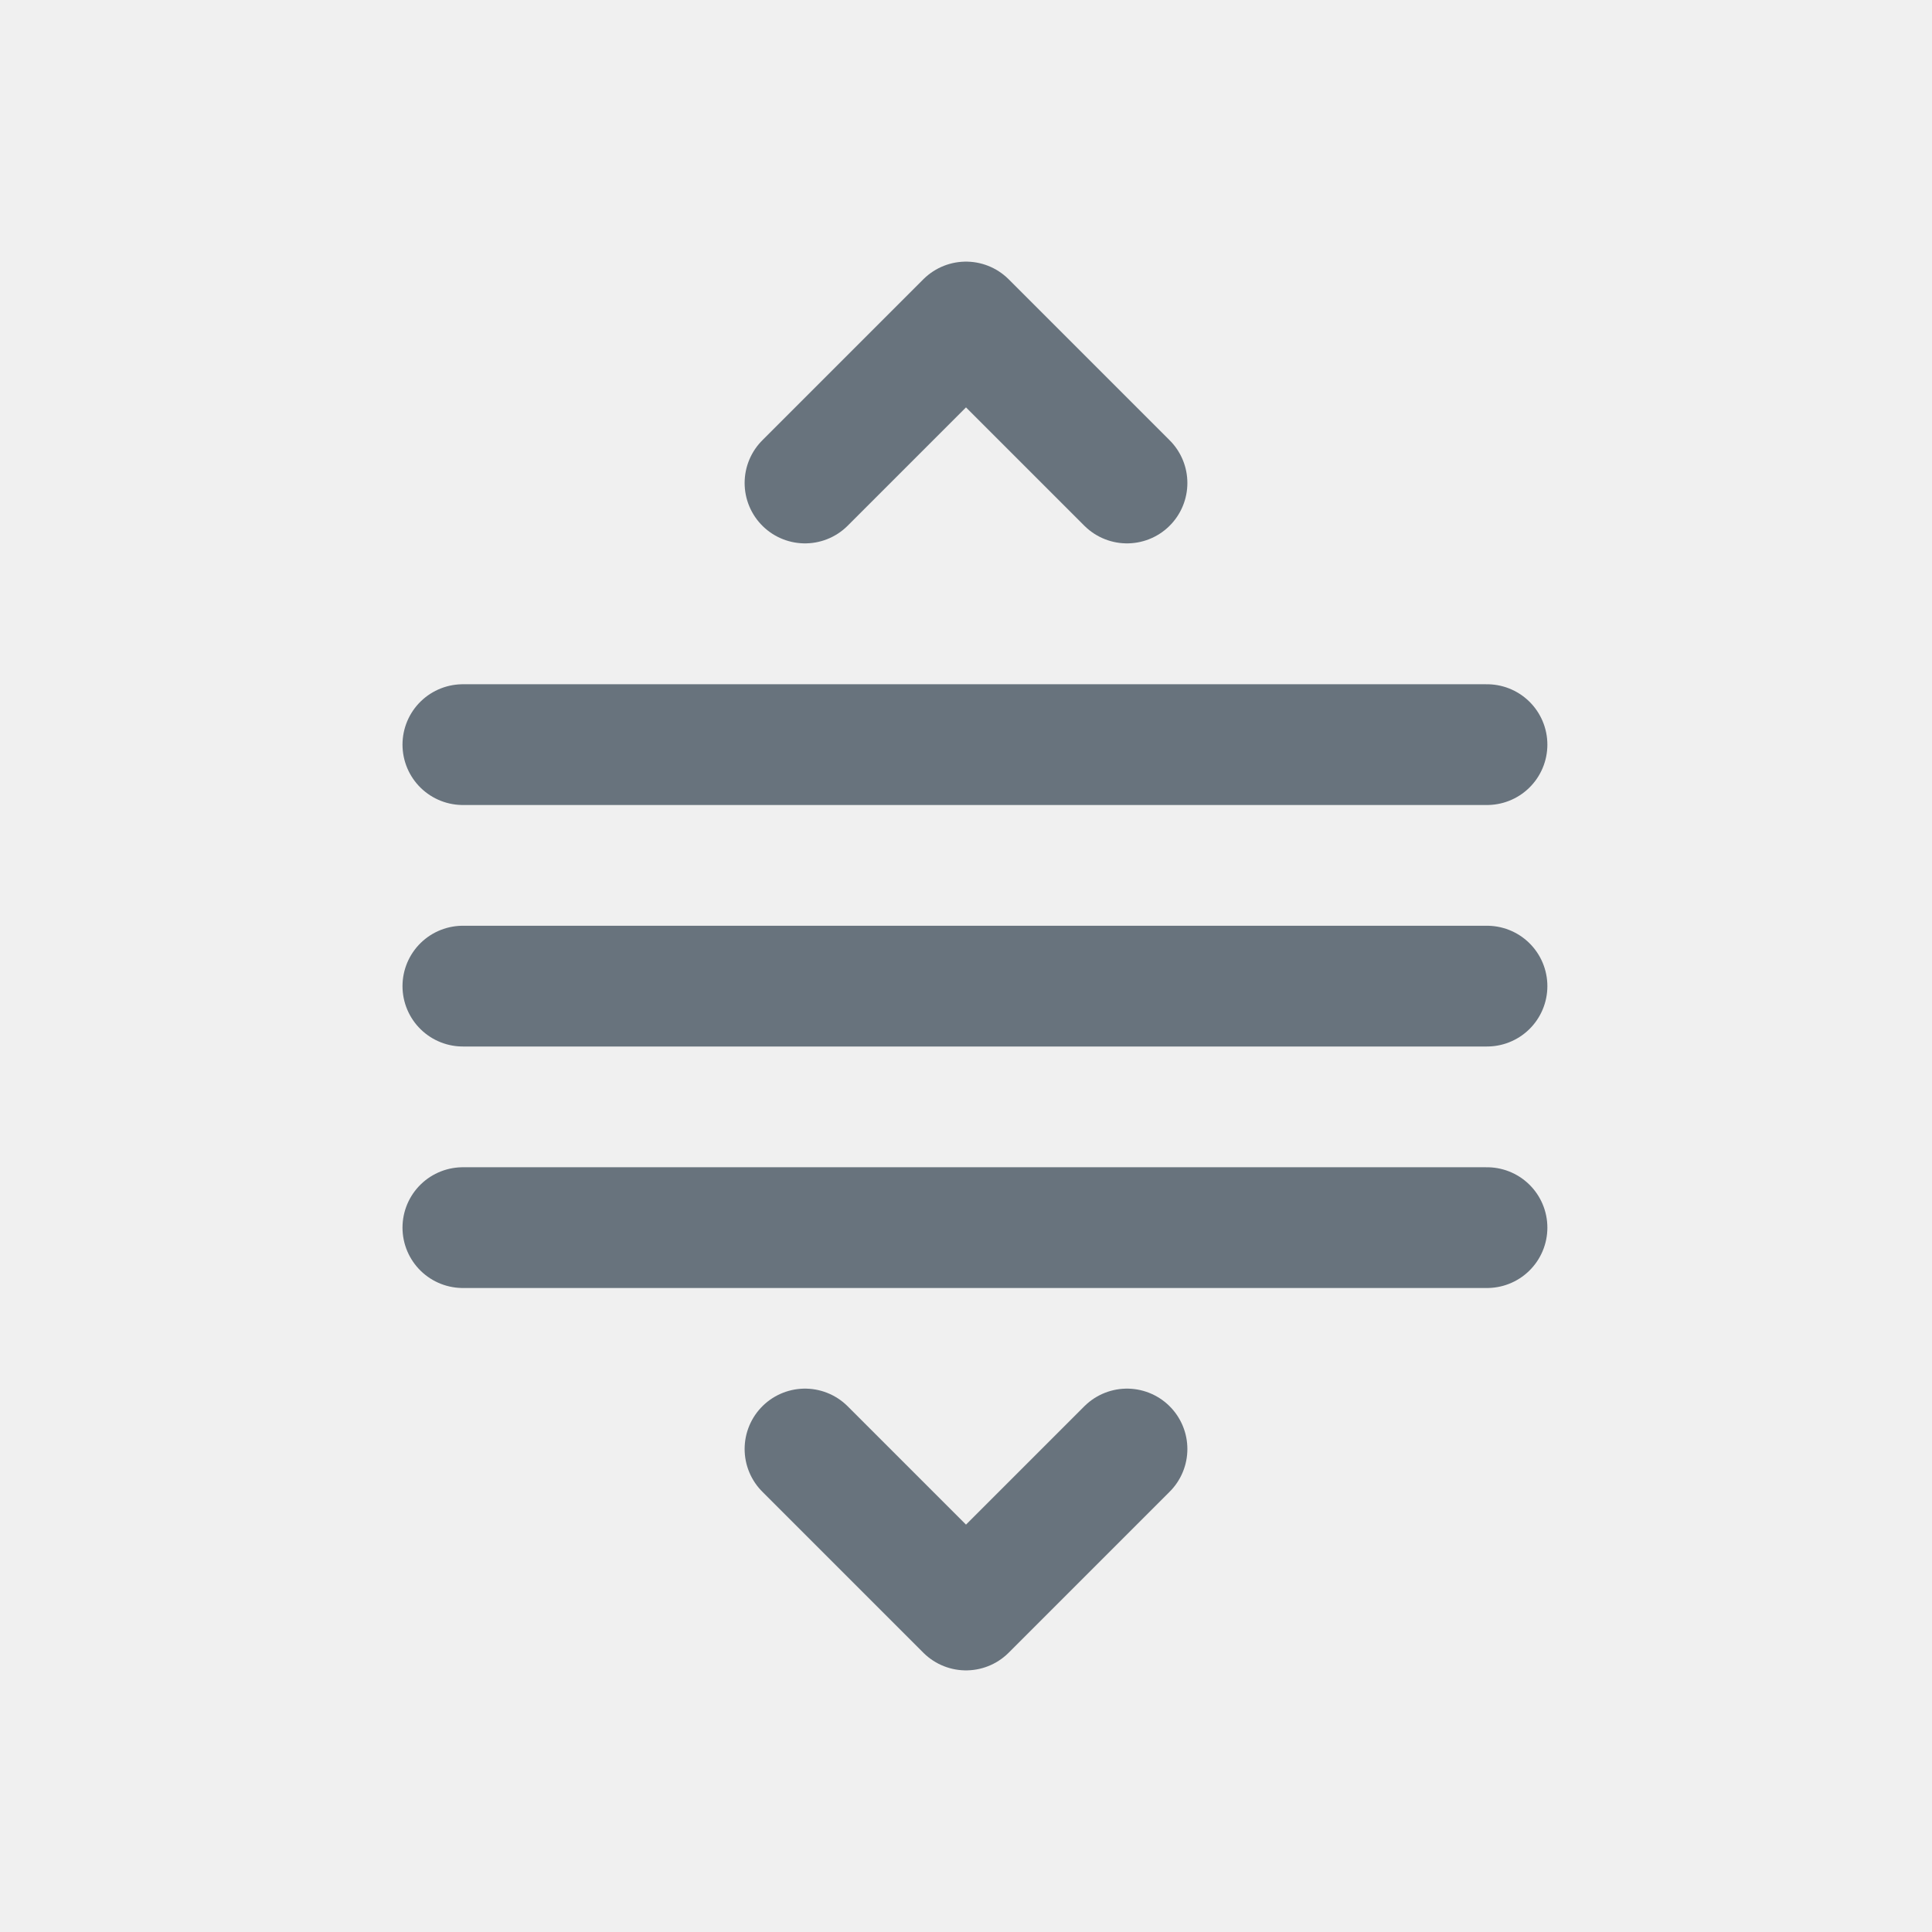
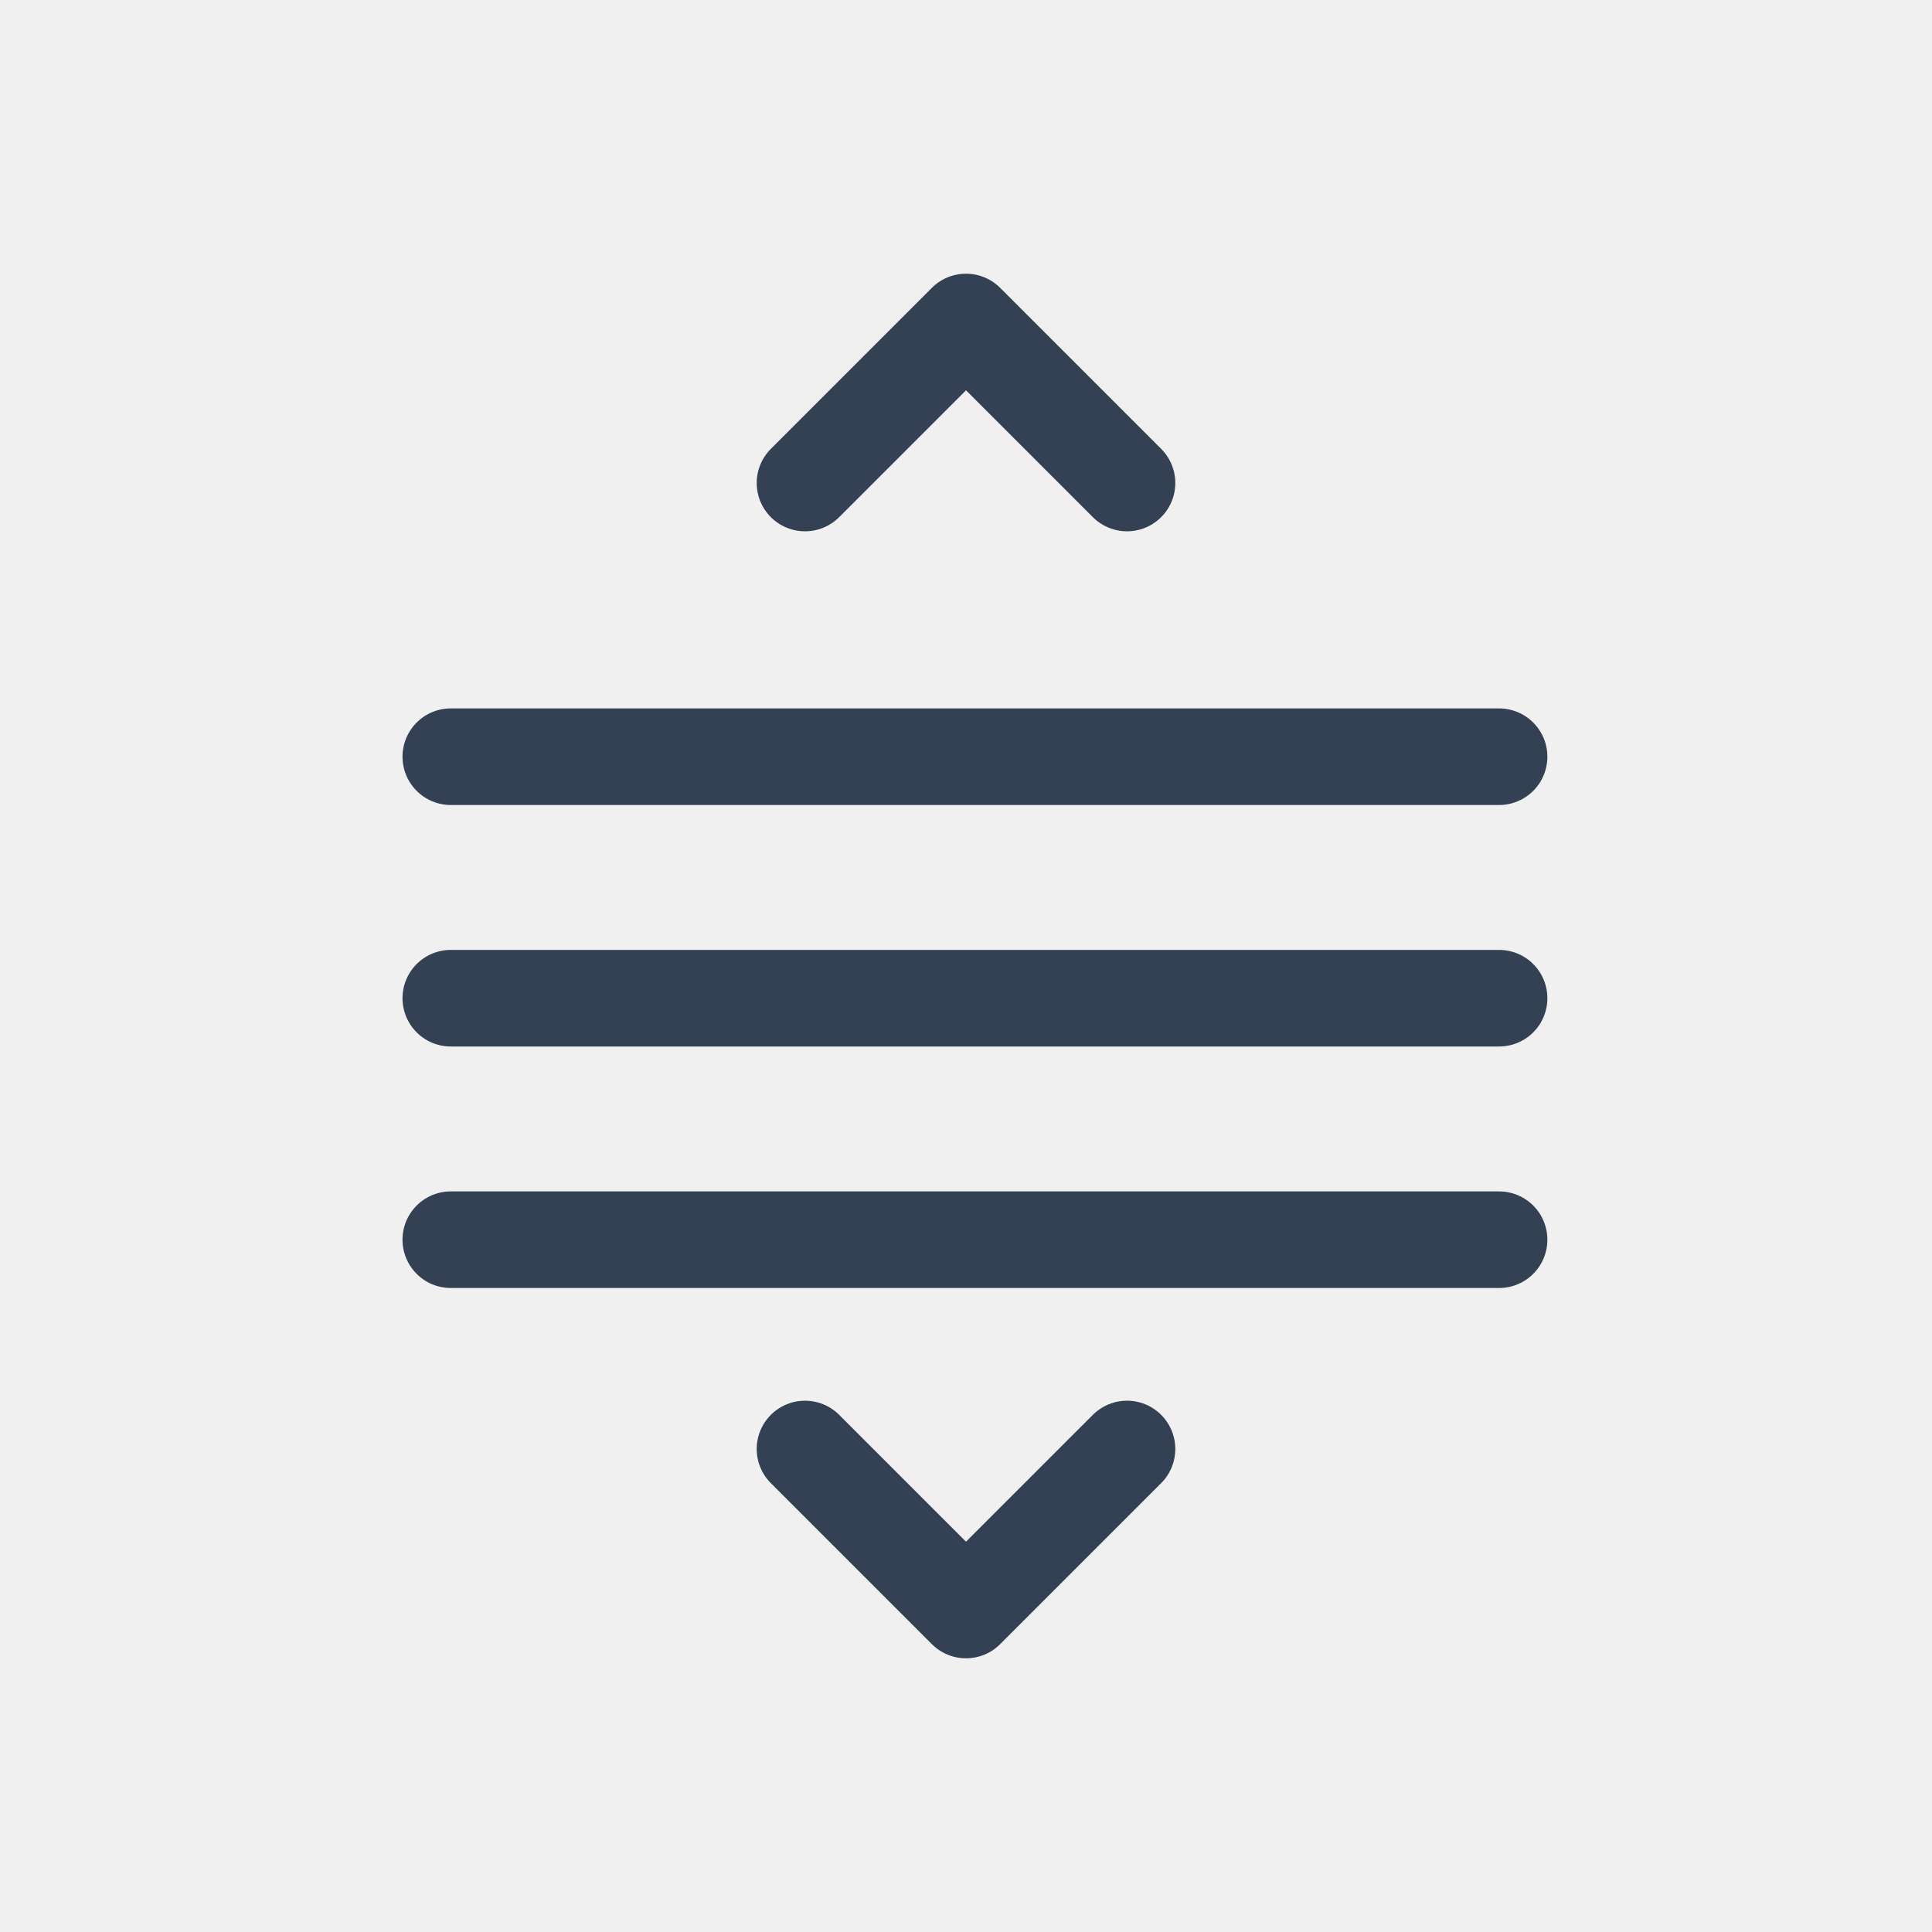
<svg xmlns="http://www.w3.org/2000/svg" width="24" height="24" viewBox="0 0 24 24" fill="none">
-   <path d="M14 6L12 4L10 6" stroke="#68737D" stroke-width="1.5" stroke-linecap="round" stroke-linejoin="round" />
-   <path d="M10 18L12 20L14 18" stroke="#68737D" stroke-width="1.5" stroke-linecap="round" stroke-linejoin="round" />
-   <line x1="5.75" y1="9.25" x2="18.472" y2="9.25" stroke="#68737D" stroke-width="1.5" stroke-linecap="round" />
-   <line x1="5.75" y1="12.25" x2="18.472" y2="12.25" stroke="#68737D" stroke-width="1.5" stroke-linecap="round" />
-   <line x1="5.75" y1="15.25" x2="18.472" y2="15.25" stroke="#68737D" stroke-width="1.5" stroke-linecap="round" />
+   <g clip-path="url(#clip0_149_219)">
+     <path d="M14 6L12 4L10 6" stroke="#344054" stroke-width="1.2" stroke-linecap="round" stroke-linejoin="round" />
+     <path d="M10 18L12 20L14 18" stroke="#344054" stroke-width="1.2" stroke-linecap="round" stroke-linejoin="round" />
+     <line x1="5.6" y1="9.4" x2="18.622" y2="9.4" stroke="#344054" stroke-width="1.2" stroke-linecap="round" />
+     <line x1="5.6" y1="12.4" x2="18.622" y2="12.4" stroke="#344054" stroke-width="1.2" stroke-linecap="round" />
+     <line x1="5.6" y1="15.4" x2="18.622" y2="15.4" stroke="#344054" stroke-width="1.2" stroke-linecap="round" />
+   </g>
+   <defs>
+     <clipPath id="clip0_149_219">
+       <rect width="24" height="24" fill="white" />
+     </clipPath>
+   </defs>
</svg>
